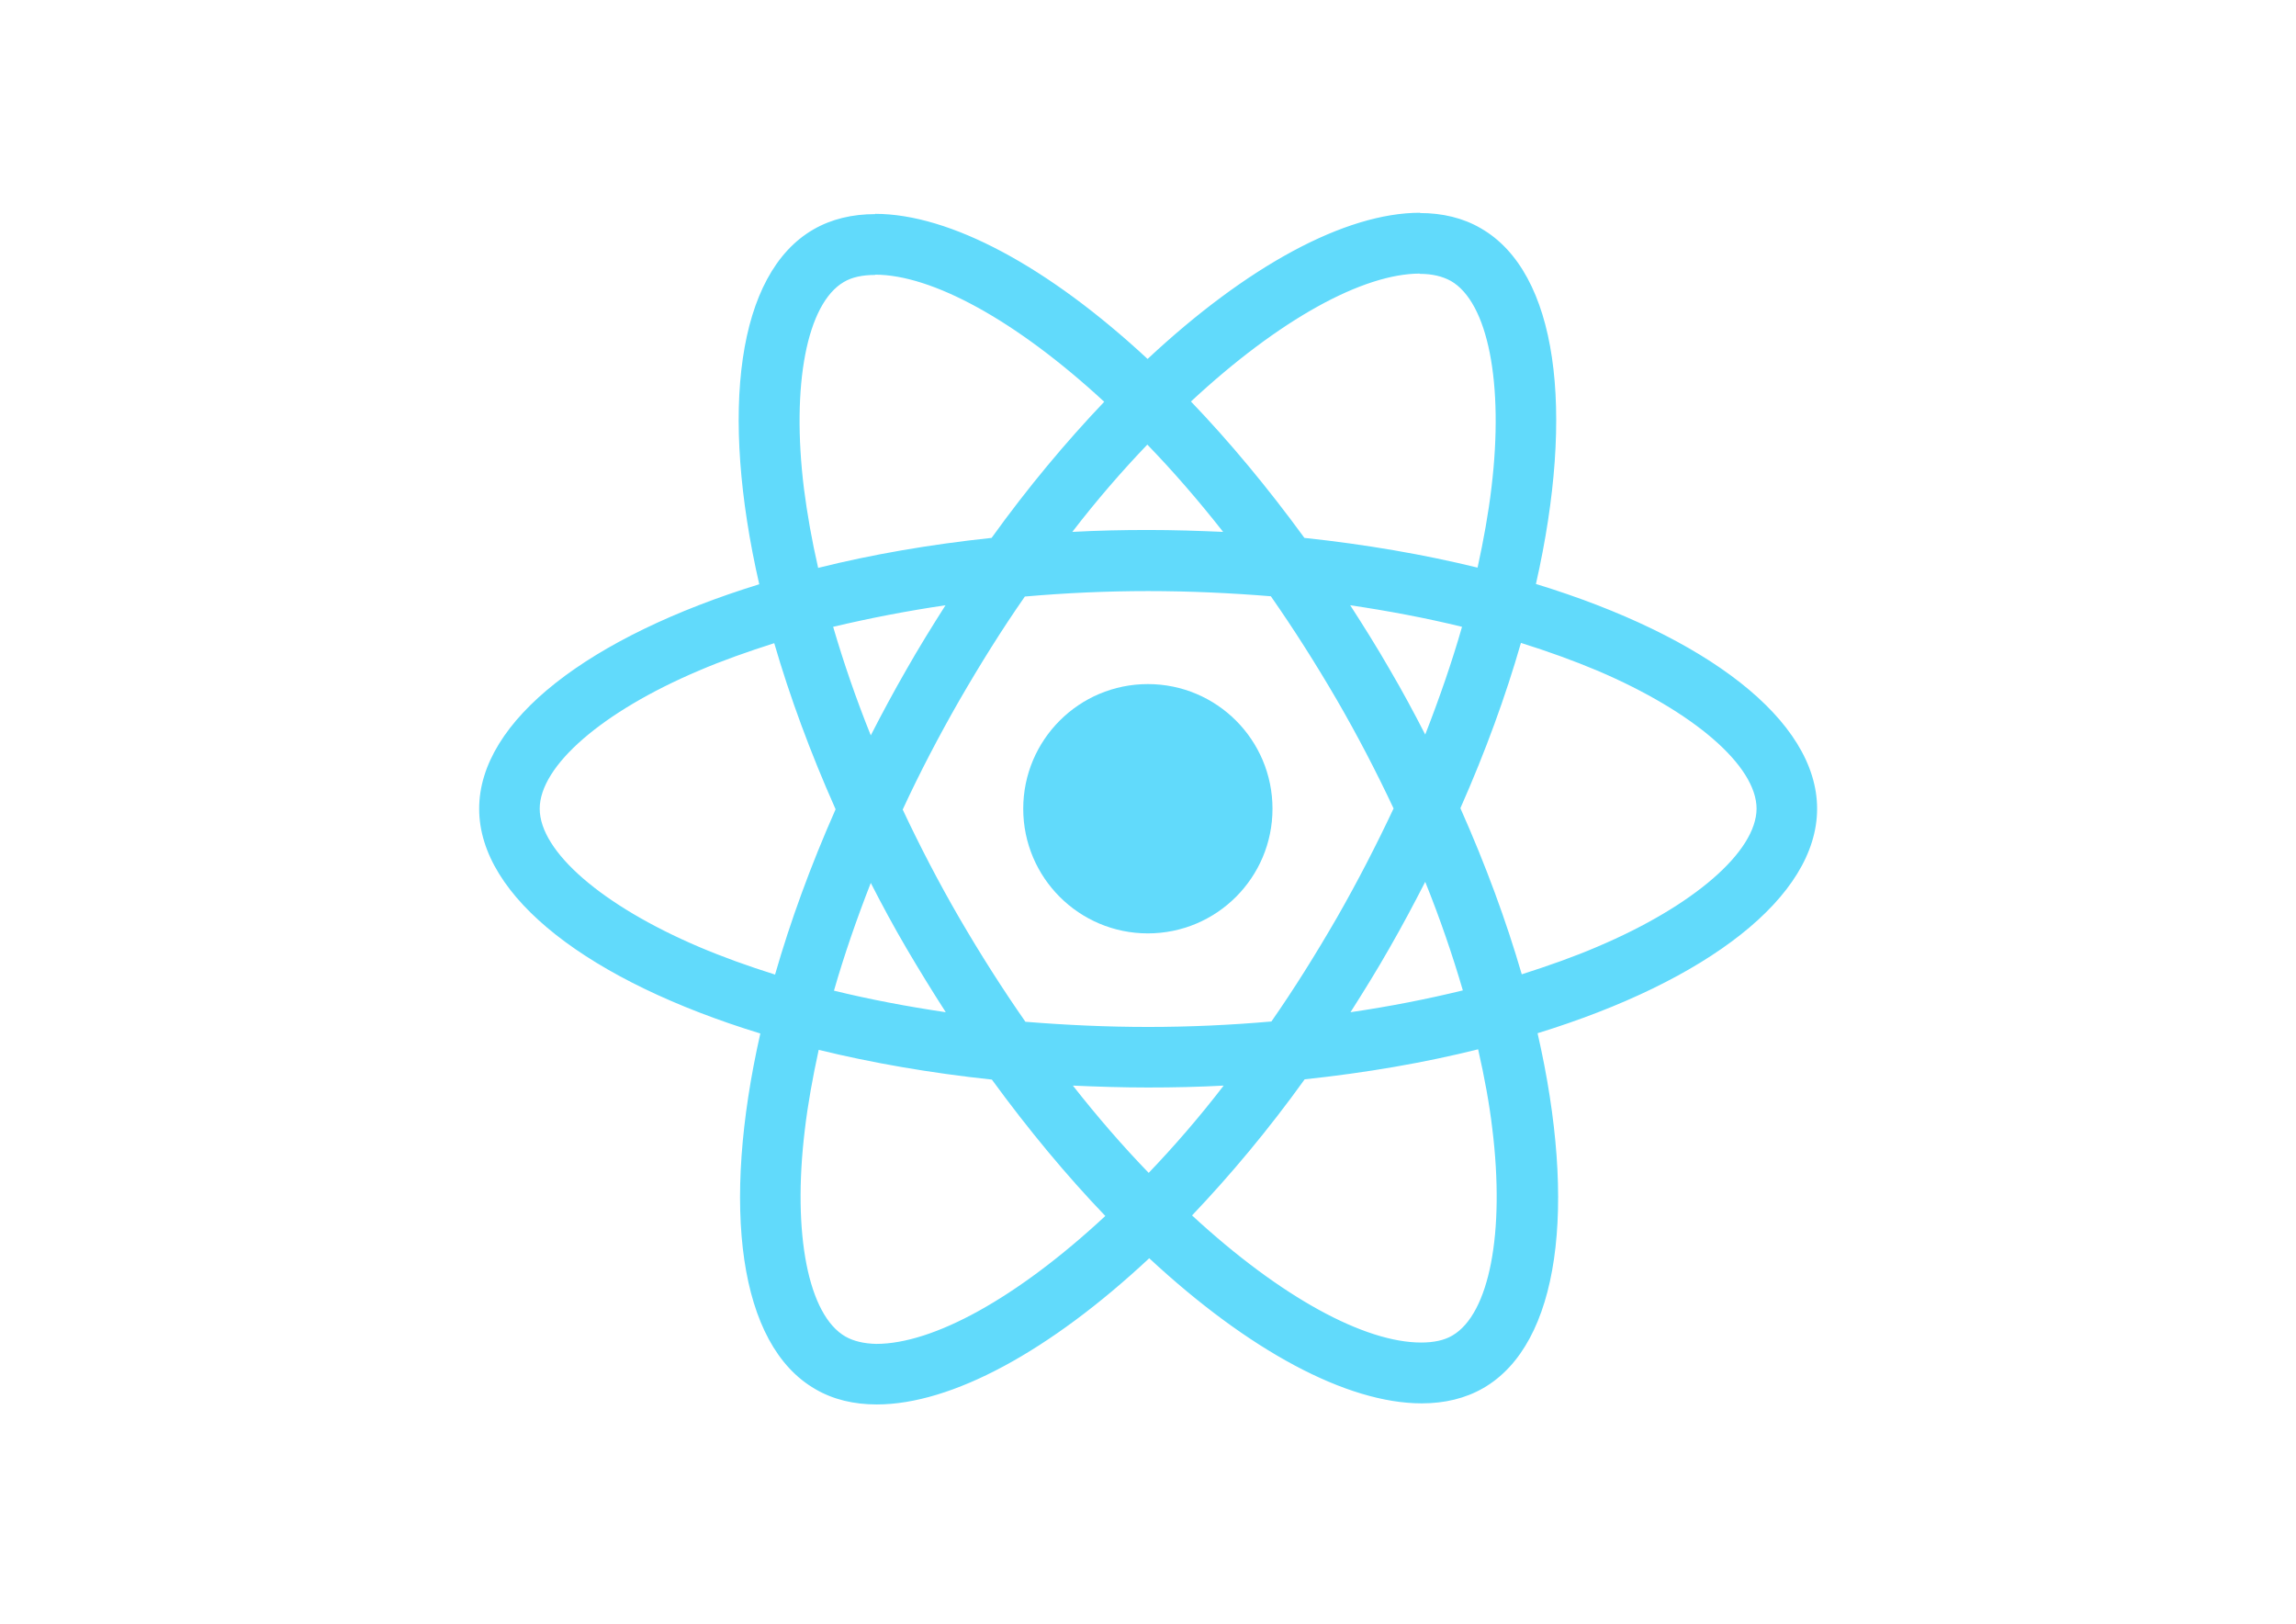
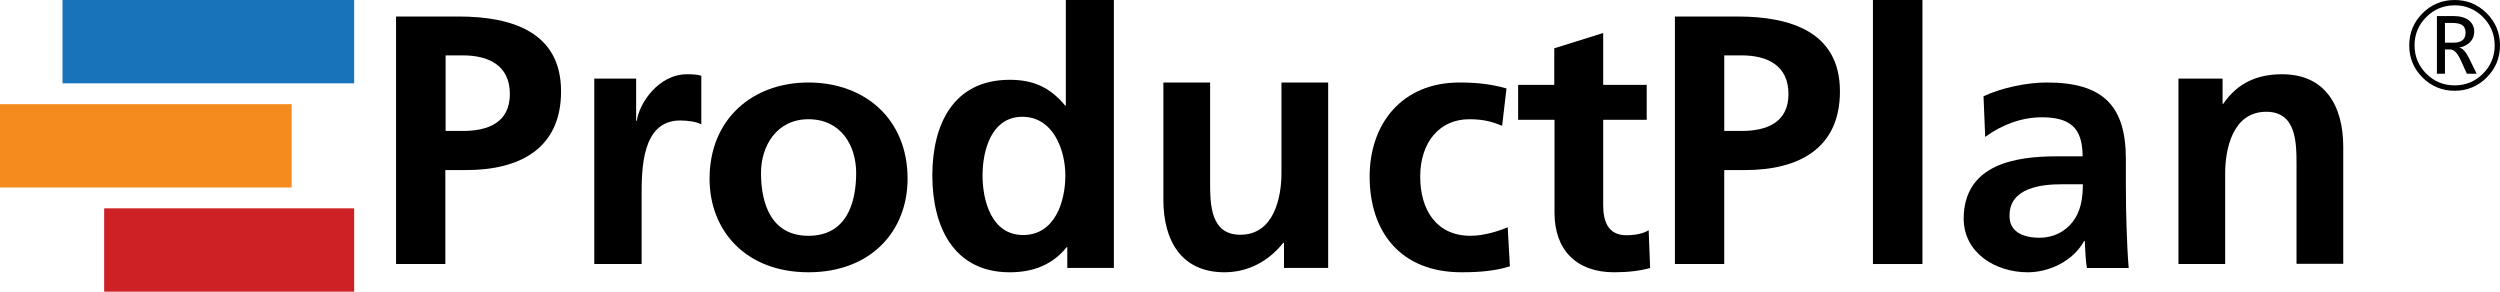
- <svg xmlns="http://www.w3.org/2000/svg" viewBox="0 0 841.9 595.3">
-   <g fill="#61DAFB">
-     <path d="M666.3 296.5c0-32.5-40.7-63.3-103.1-82.4 14.4-63.6 8-114.2-20.2-130.4-6.5-3.8-14.1-5.6-22.4-5.6v22.3c4.6 0 8.3.9 11.4 2.6 13.6 7.8 19.5 37.5 14.9 75.7-1.1 9.4-2.9 19.3-5.1 29.4-19.6-4.8-41-8.5-63.5-10.9-13.5-18.5-27.5-35.3-41.6-50 32.6-30.3 63.2-46.9 84-46.9V78c-27.5 0-63.5 19.6-99.9 53.6-36.4-33.8-72.4-53.2-99.9-53.2v22.3c20.7 0 51.4 16.5 84 46.6-14 14.7-28 31.4-41.3 49.9-22.6 2.4-44 6.1-63.6 11-2.3-10-4-19.7-5.2-29-4.7-38.2 1.1-67.9 14.6-75.8 3-1.8 6.9-2.6 11.5-2.6V78.5c-8.4 0-16 1.8-22.6 5.6-28.1 16.2-34.4 66.7-19.9 130.1-62.2 19.2-102.7 49.9-102.7 82.3 0 32.5 40.7 63.3 103.1 82.4-14.4 63.6-8 114.2 20.2 130.4 6.5 3.8 14.1 5.6 22.5 5.6 27.5 0 63.5-19.6 99.9-53.6 36.4 33.8 72.4 53.2 99.9 53.2 8.4 0 16-1.8 22.6-5.6 28.1-16.2 34.4-66.7 19.9-130.1 62-19.1 102.5-49.9 102.5-82.3zm-130.2-66.7c-3.7 12.9-8.3 26.2-13.5 39.5-4.1-8-8.4-16-13.1-24-4.6-8-9.5-15.8-14.4-23.4 14.2 2.1 27.9 4.7 41 7.9zm-45.8 106.5c-7.8 13.5-15.8 26.3-24.1 38.2-14.9 1.3-30 2-45.2 2-15.1 0-30.2-.7-45-1.9-8.3-11.9-16.4-24.6-24.2-38-7.6-13.1-14.5-26.4-20.8-39.8 6.2-13.4 13.2-26.8 20.7-39.9 7.8-13.5 15.8-26.3 24.1-38.2 14.9-1.3 30-2 45.2-2 15.1 0 30.2.7 45 1.9 8.3 11.9 16.4 24.6 24.2 38 7.6 13.1 14.5 26.4 20.8 39.8-6.3 13.4-13.2 26.8-20.7 39.9zm32.3-13c5.4 13.4 10 26.8 13.8 39.8-13.1 3.2-26.9 5.9-41.2 8 4.9-7.7 9.8-15.6 14.4-23.7 4.6-8 8.9-16.1 13-24.1zM421.2 430c-9.3-9.6-18.6-20.3-27.8-32 9 .4 18.2.7 27.5.7 9.4 0 18.7-.2 27.8-.7-9 11.7-18.3 22.4-27.5 32zm-74.4-58.9c-14.2-2.1-27.9-4.7-41-7.9 3.7-12.9 8.3-26.2 13.5-39.5 4.1 8 8.4 16 13.1 24 4.7 8 9.5 15.8 14.4 23.4zM420.7 163c9.3 9.6 18.6 20.3 27.8 32-9-.4-18.2-.7-27.5-.7-9.4 0-18.7.2-27.8.7 9-11.7 18.3-22.4 27.5-32zm-74 58.9c-4.9 7.7-9.8 15.6-14.4 23.7-4.6 8-8.9 16-13 24-5.4-13.4-10-26.8-13.8-39.8 13.1-3.1 26.9-5.8 41.2-7.9zm-90.5 125.2c-35.4-15.1-58.3-34.9-58.3-50.6 0-15.7 22.9-35.6 58.3-50.6 8.6-3.7 18-7 27.7-10.1 5.7 19.6 13.2 40 22.5 60.9-9.2 20.8-16.6 41.1-22.2 60.6-9.9-3.1-19.3-6.5-28-10.2zM310 490c-13.6-7.8-19.5-37.5-14.9-75.7 1.1-9.4 2.9-19.3 5.1-29.4 19.6 4.8 41 8.5 63.5 10.9 13.5 18.5 27.5 35.3 41.6 50-32.6 30.3-63.2 46.9-84 46.9-4.5-.1-8.3-1-11.3-2.7zm237.2-76.2c4.7 38.2-1.1 67.9-14.6 75.8-3 1.8-6.9 2.6-11.5 2.6-20.7 0-51.4-16.5-84-46.6 14-14.7 28-31.4 41.3-49.9 22.6-2.4 44-6.1 63.6-11 2.3 10.1 4.1 19.8 5.2 29.1zm38.5-66.7c-8.6 3.7-18 7-27.7 10.1-5.7-19.6-13.2-40-22.5-60.9 9.2-20.8 16.6-41.1 22.2-60.6 9.9 3.1 19.3 6.5 28.1 10.2 35.4 15.1 58.3 34.9 58.3 50.6-.1 15.7-23 35.6-58.4 50.6zM320.8 78.4z" />
-     <circle cx="420.9" cy="296.5" r="45.7" />
-     <path d="M520.5 78.1z" />
+ <svg xmlns="http://www.w3.org/2000/svg" width="120" height="14">
+   <g fill="none" fill-rule="evenodd">
+     <path fill="#1973BA" d="M3 0h14v4H3z" />
+     <path fill="#F58A1F" d="M0 5h14v4H0z" />
+     <path fill="#CD2126" d="M5 10h12v4H5z" />
+     <path d="M117.823 4.356a2.101 2.101 0 0 1-1.542-.637 2.098 2.098 0 0 1-.637-1.54c0-.603.212-1.117.637-1.542.426-.425.94-.637 1.542-.637.6 0 1.114.212 1.54.637.424.425.637.94.637 1.541 0 .602-.213 1.116-.638 1.54a2.098 2.098 0 0 1-1.539.638zm0-4.1c-.53 0-.984.187-1.36.563a1.852 1.852 0 0 0-.564 1.36c0 .53.188.982.564 1.357.376.375.83.562 1.36.562.531 0 .984-.187 1.359-.562a1.85 1.85 0 0 0 .562-1.358c0-.53-.187-.983-.562-1.359a1.85 1.85 0 0 0-1.359-.563zm1.058 3.284h-.47l-.303-.665c-.153-.333-.318-.5-.494-.5h-.256V3.54h-.386V.77h.779c.323 0 .573.067.748.203a.66.66 0 0 1 .263.552.69.69 0 0 1-.185.485.942.942 0 0 1-.515.27v.011c.153.033.305.204.456.512l.363.737zm-1.523-2.44v.948h.416c.382 0 .572-.16.572-.477 0-.17-.051-.291-.154-.363-.102-.071-.265-.107-.488-.107h-.346zM19.01.792h2.993c2.572 0 4.928.744 4.928 3.594 0 2.77-2.015 3.777-4.552 3.777h-1.002v4.51H19.01V.793zm2.378 5.494h.831c1.184 0 2.254-.389 2.254-1.774s-1.036-1.854-2.254-1.854h-.83v3.628z" fill="#000" fill-rule="nonzero" />
+     <path d="M28.515 3.773h2.02v2.022h.035c.102-.825 1.039-2.23 2.397-2.23.217 0 .457 0 .696.07v2.334c-.205-.116-.616-.186-1.016-.186-1.849 0-1.849 2.347-1.849 3.625v3.265h-2.272v-8.9h-.011z" fill="#000" />
+     <path d="M38.806 3.96c2.694 0 4.758 1.74 4.758 4.617 0 2.502-1.744 4.492-4.758 4.492-3.002 0-4.747-1.99-4.747-4.492 0-2.865 2.065-4.617 4.747-4.617m0 7.358c1.816 0 2.29-1.558 2.29-3.014 0-1.33-.736-2.581-2.29-2.581-1.53 0-2.278 1.285-2.278 2.581 0 1.445.474 3.014 2.278 3.014M51.23 11.87h-.036c-.683.853-1.633 1.2-2.722 1.2-2.723 0-3.72-2.227-3.72-4.65 0-2.433.997-4.59 3.72-4.59 1.158 0 1.958.392 2.653 1.234h.035V0h2.305v12.862H51.23v-.992zm-2.121-.589c1.53 0 2.028-1.615 2.028-2.86 0-1.235-.591-2.815-2.063-2.815-1.494 0-1.912 1.627-1.912 2.815 0 1.21.43 2.86 1.947 2.86z" fill="#000" fill-rule="nonzero" />
+     <path d="M63.762 12.86h-2.13v-1.208H61.6c-.687.86-1.656 1.417-2.828 1.417-2.04 0-2.93-1.487-2.93-3.485V3.96h2.243v4.752c0 1.093.011 2.556 1.453 2.556 1.623 0 1.972-1.812 1.972-2.95V3.96h2.242v8.9h.011zM72.102 6.041c-.42-.181-.864-.318-1.575-.318-1.436 0-2.357 1.114-2.357 2.752 0 1.603.781 2.843 2.415 2.843.665 0 1.389-.239 1.785-.41l.105 1.877c-.677.205-1.365.284-2.322.284-2.929 0-4.41-1.944-4.41-4.594 0-2.513 1.528-4.515 4.317-4.515.933 0 1.61.103 2.252.285l-.21 1.796zM74.618 5.75H72.87V4.073h1.735V2.318l2.348-.734v2.49h2.089v1.675h-2.089v4.096c0 .746.213 1.446 1.11 1.446.424 0 .825-.08 1.073-.241l.07 1.813c-.495.137-1.037.206-1.734.206-1.84 0-2.855-1.113-2.855-2.845V5.749z" fill="#000" />
+     <path d="M80.396.792h2.993c2.572 0 4.928.744 4.928 3.594 0 2.77-2.015 3.777-4.552 3.777h-1.002v4.51h-2.367V.793zm2.367 5.494h.83c1.185 0 2.254-.389 2.254-1.774s-1.035-1.854-2.253-1.854h-.83v3.628z" fill="#000" fill-rule="nonzero" />
+     <path fill="#000" d="M89.901 0h2.376v12.673h-2.376z" />
+     <path d="M95.209 4.62c.882-.41 2.075-.66 3.049-.66 2.67 0 3.783 1.102 3.783 3.669v1.113c0 .875.011 1.533.034 2.18.023.66.046 1.261.103 1.943h-2.006c-.08-.454-.08-1.034-.103-1.295h-.034c-.528.965-1.674 1.5-2.706 1.5-1.547 0-3.072-.932-3.072-2.579 0-1.295.63-2.056 1.502-2.476.871-.42 1.995-.511 2.946-.511h1.26c0-1.397-.63-1.874-1.97-1.874-.975 0-1.938.375-2.706.943l-.08-1.954zm2.682 6.791c.7 0 1.25-.307 1.605-.772.378-.489.481-1.113.481-1.795h-.985c-1.02 0-2.534.17-2.534 1.5-.023.75.608 1.067 1.433 1.067z" fill="#000" fill-rule="nonzero" />
+     <path d="M104.554 3.773h2.13v1.209h.034c.698-1.023 1.656-1.418 2.828-1.418 2.04 0 2.93 1.488 2.93 3.486v5.612h-2.243v-4.74c0-1.093-.011-2.557-1.453-2.557-1.623 0-1.972 1.813-1.972 2.951v4.357h-2.242v-8.9h-.012z" fill="#000" />
  </g>
</svg>
